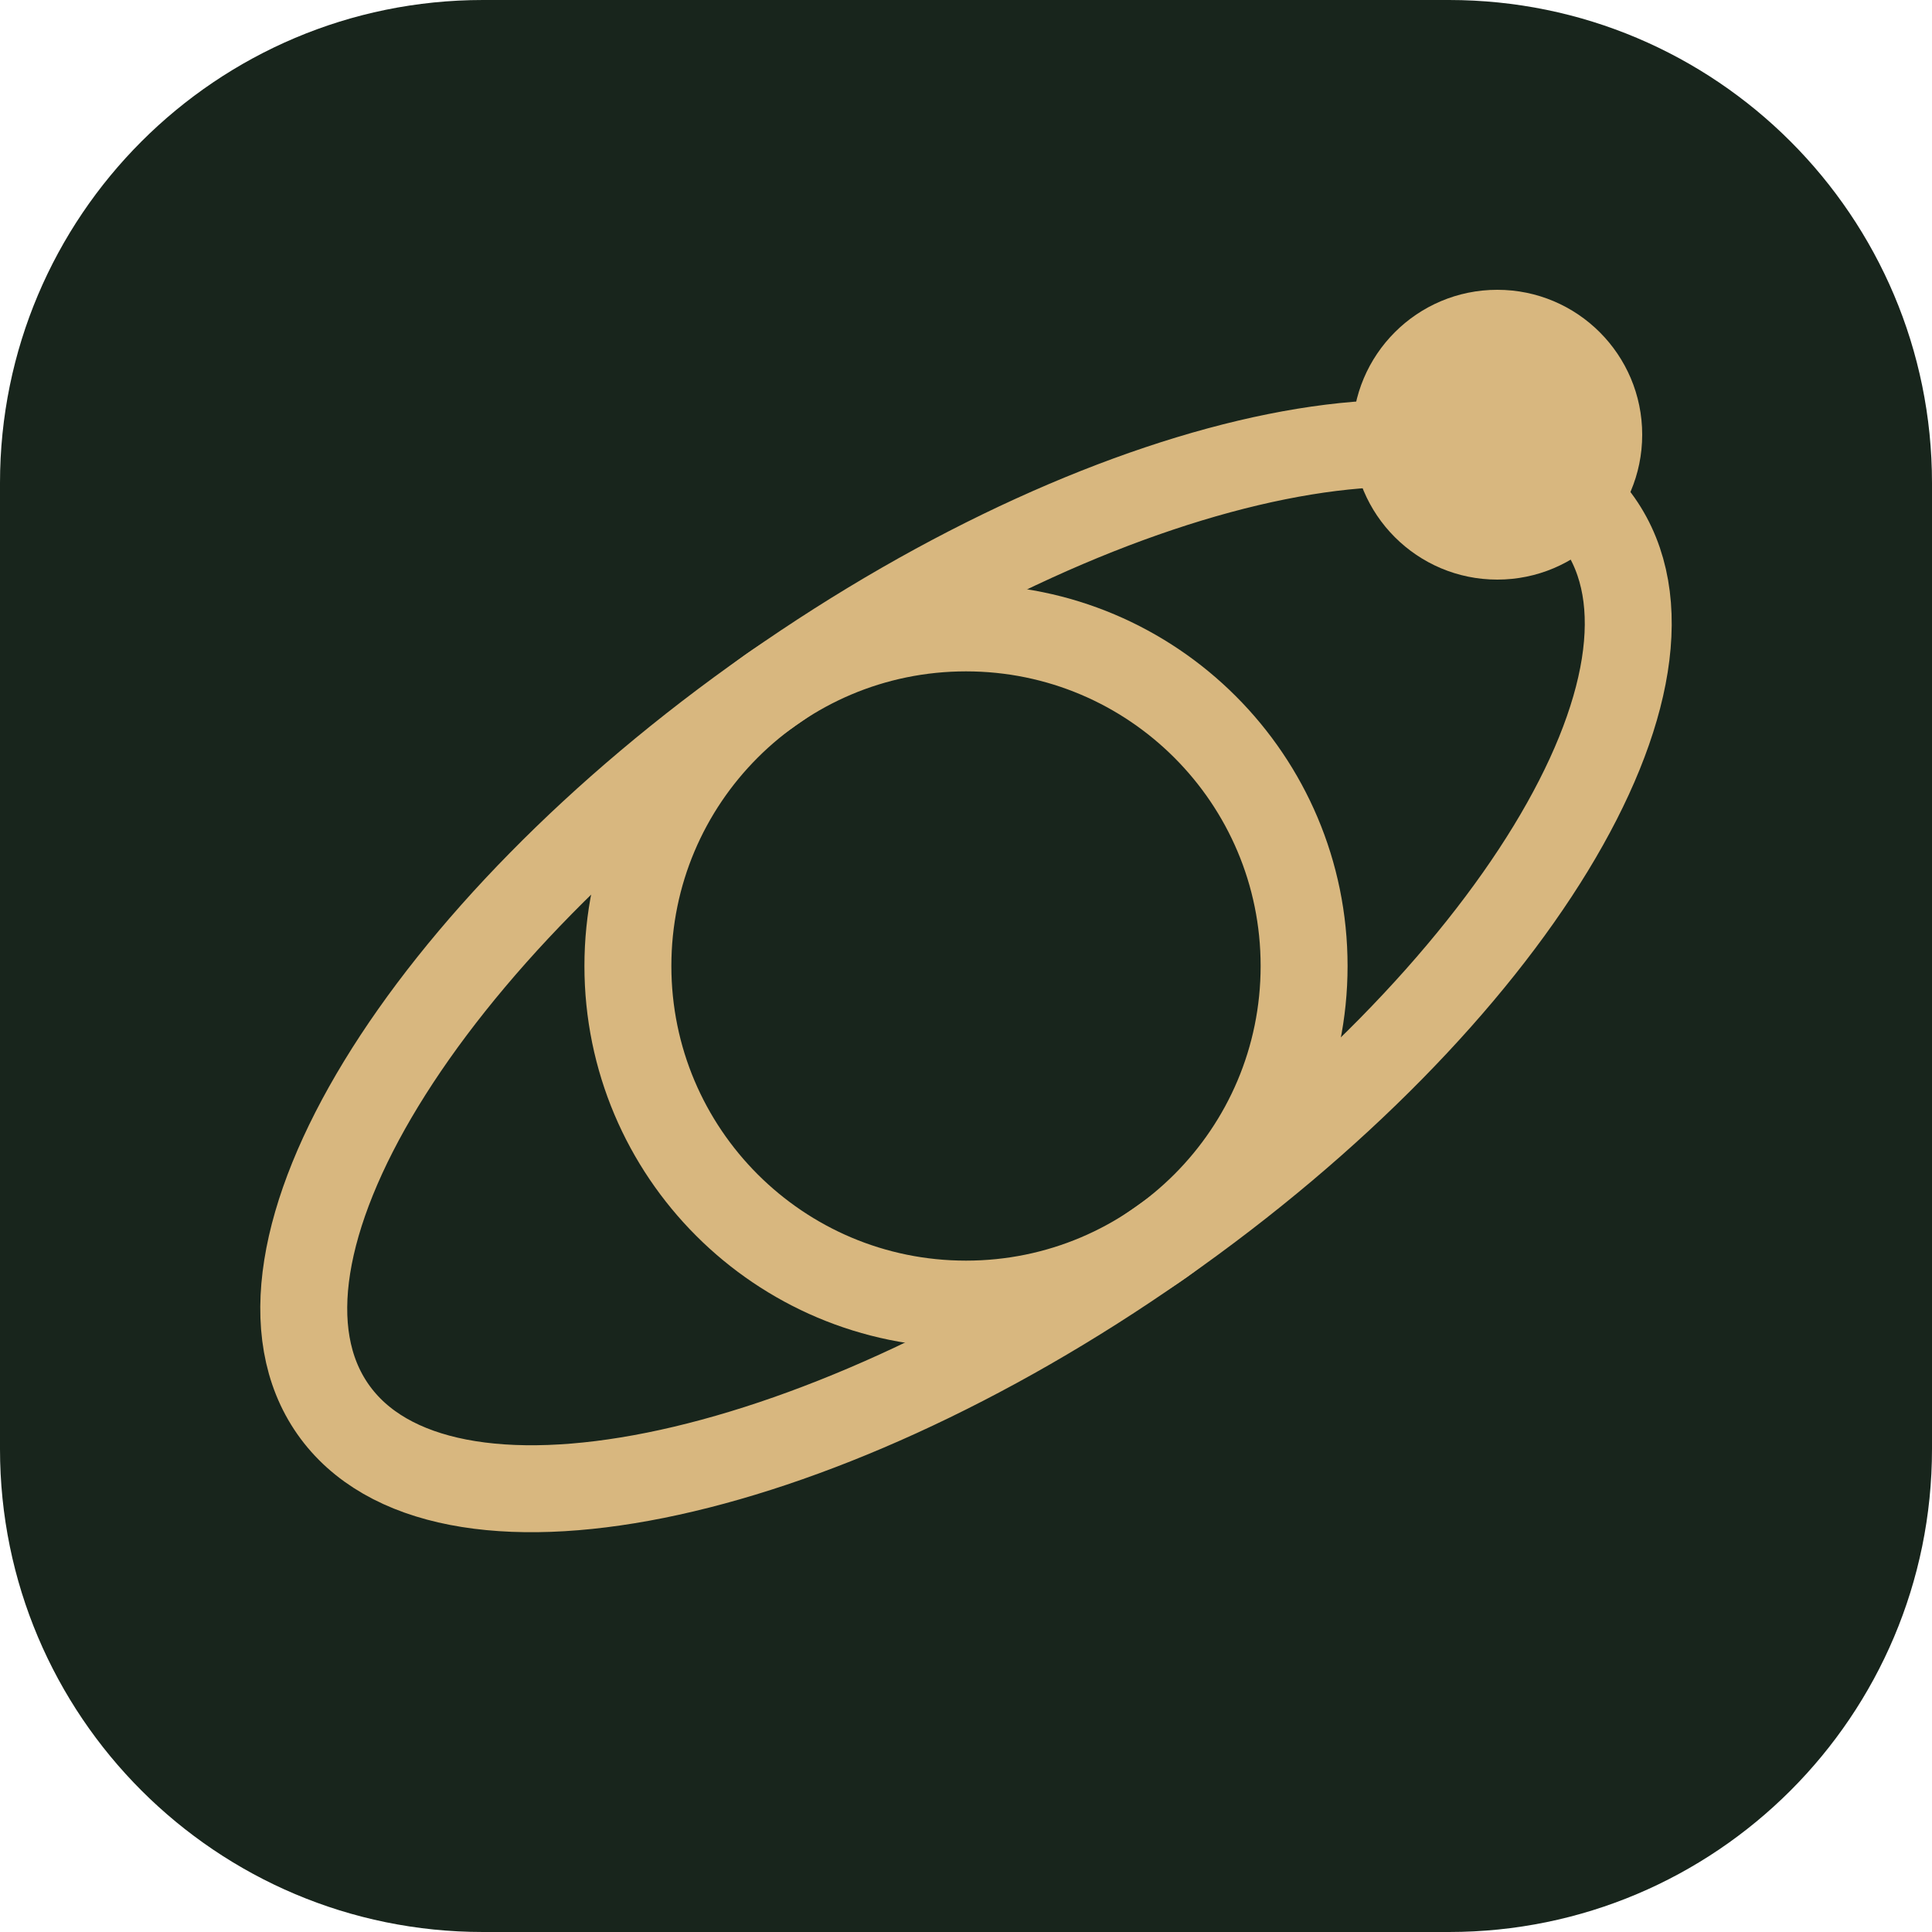
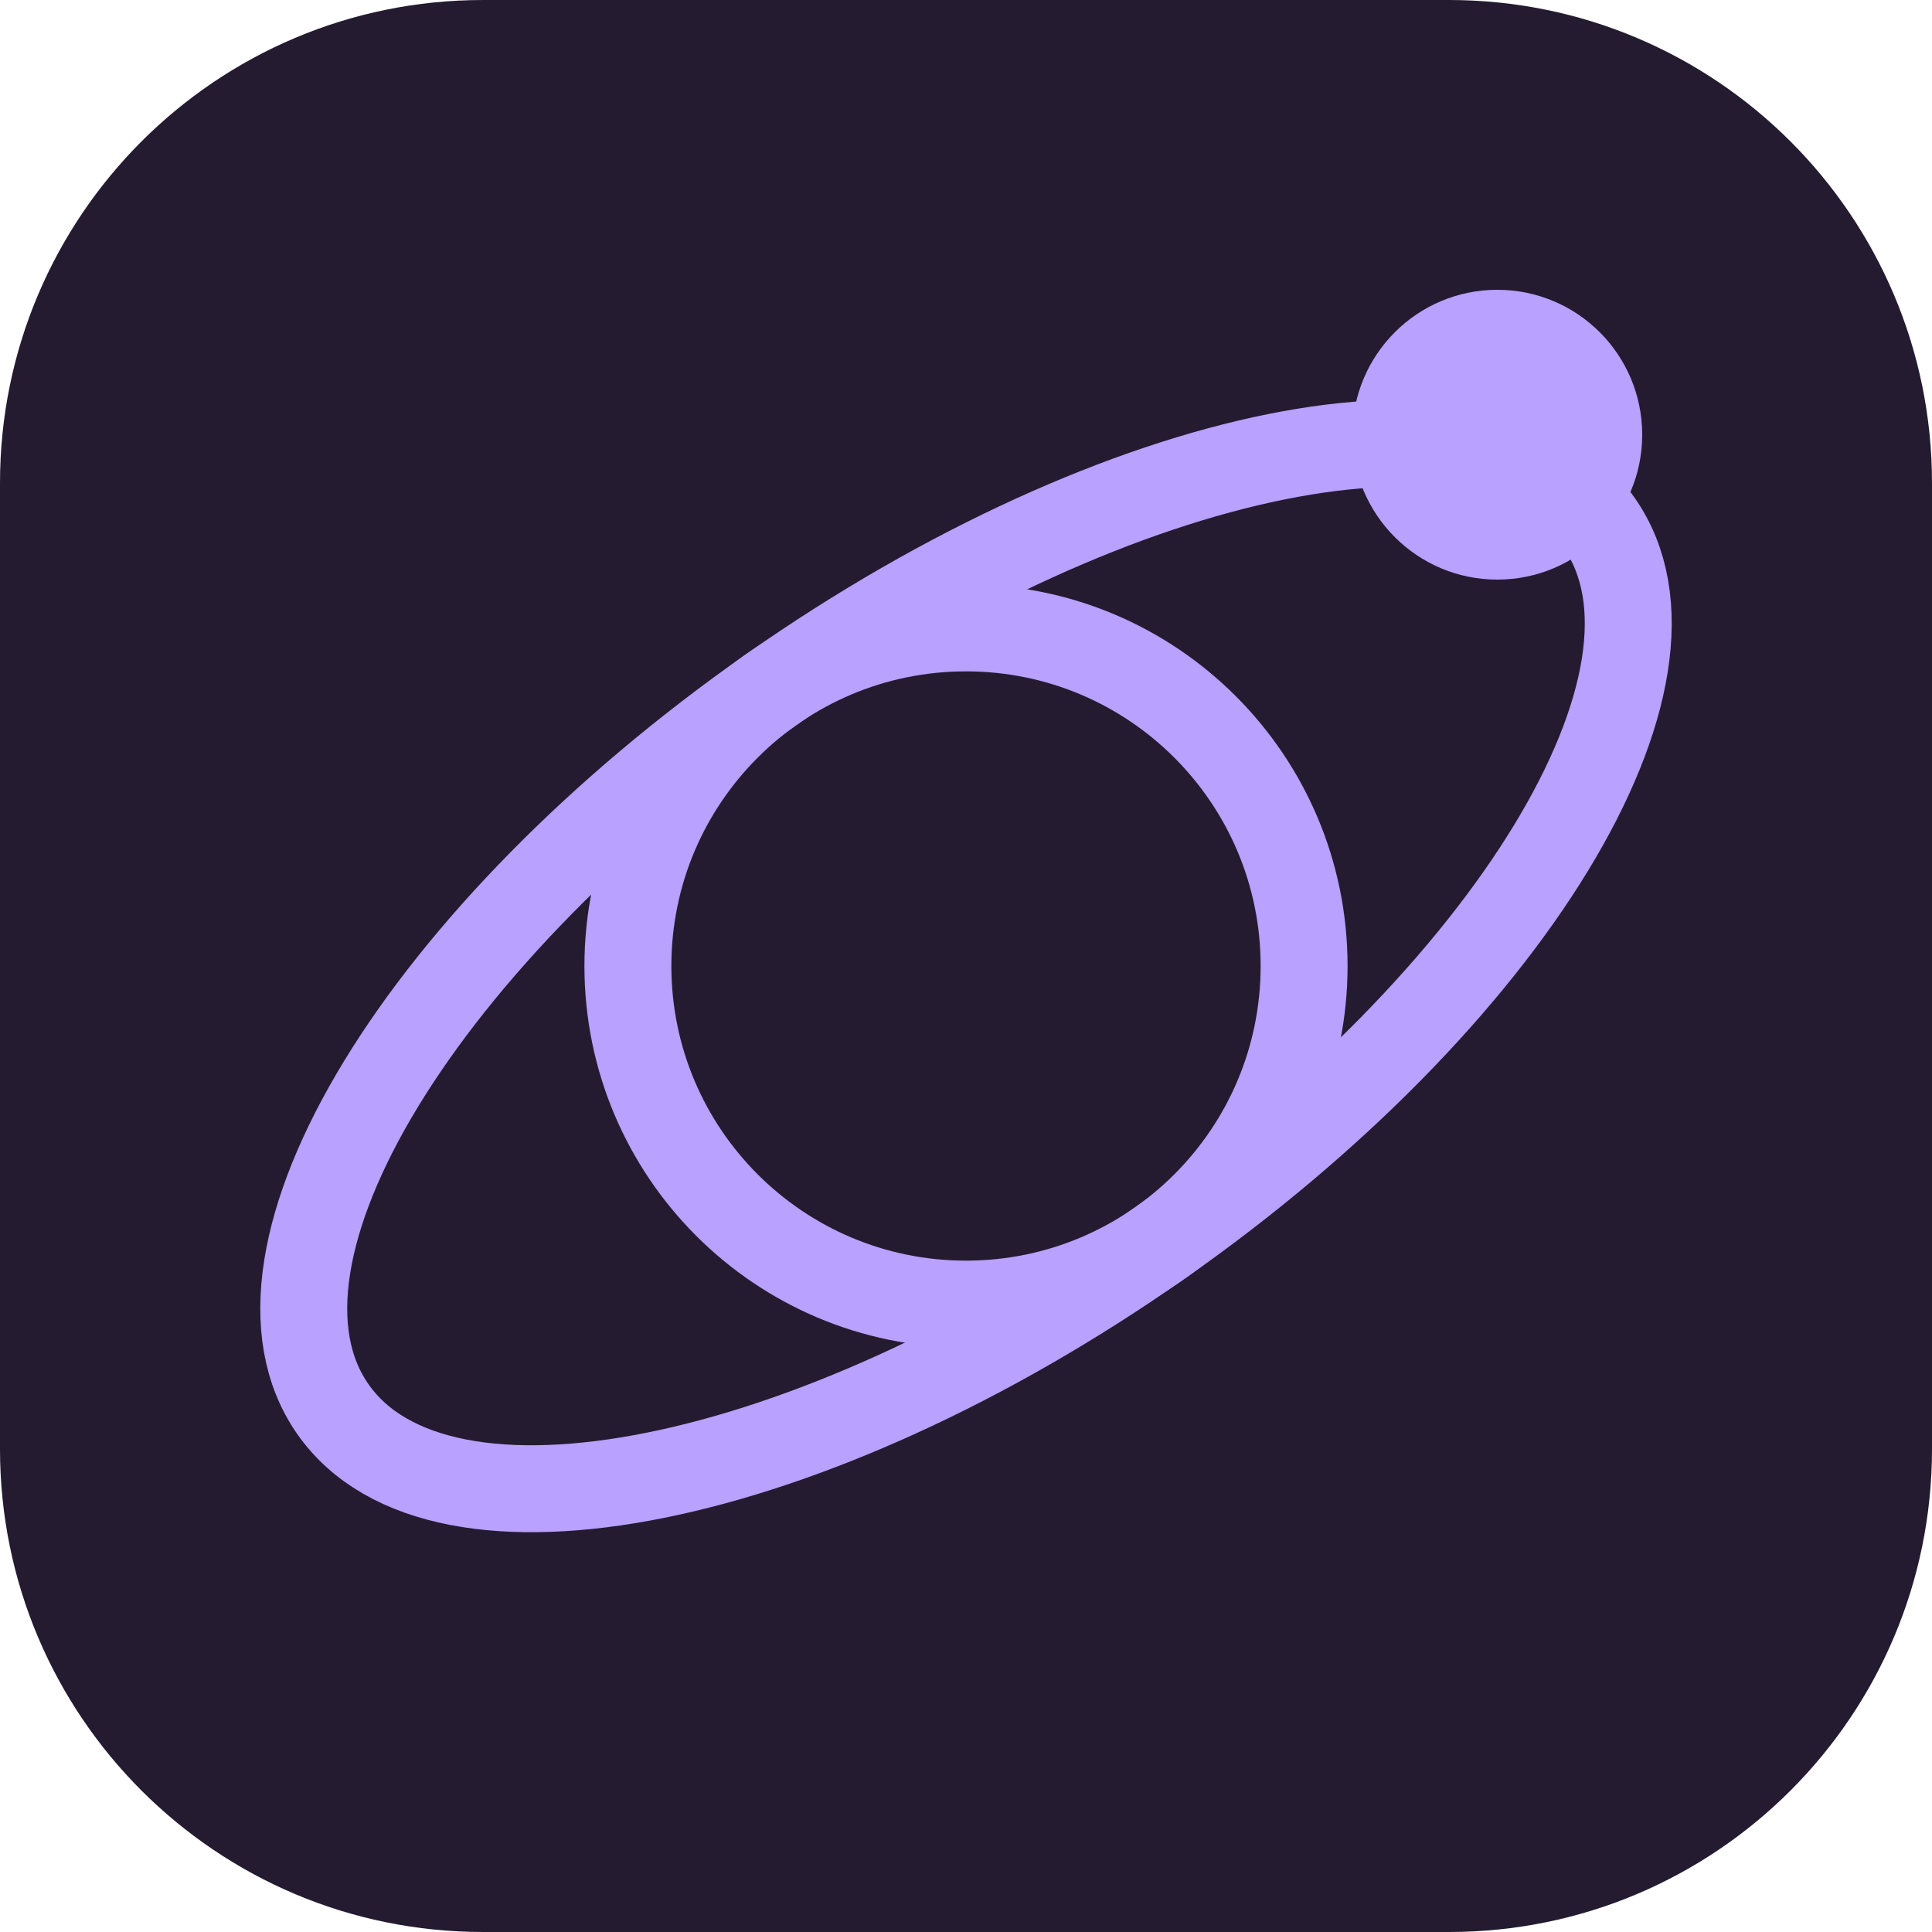
<svg xmlns="http://www.w3.org/2000/svg" viewBox="0 0 40 40">
-   <rect width="40" height="40" rx="10" fill="#18251c" />
-   <g fill="none" stroke="#d8b77f" stroke-width="1.8">
+   <rect width="40" height="40" rx="10" fill="#241b31" />
+   <g fill="none" stroke="#b8a1ff" stroke-width="1.8">
    <circle cx="20" cy="20" r="7" />
    <ellipse cx="20" cy="20" rx="16" ry="7" transform="rotate(-35 20 20)" />
  </g>
-   <circle cx="31" cy="9" r="3" fill="#d8b77f" />
+   <circle cx="31" cy="9" r="3" fill="#b8a1ff" />
</svg>
